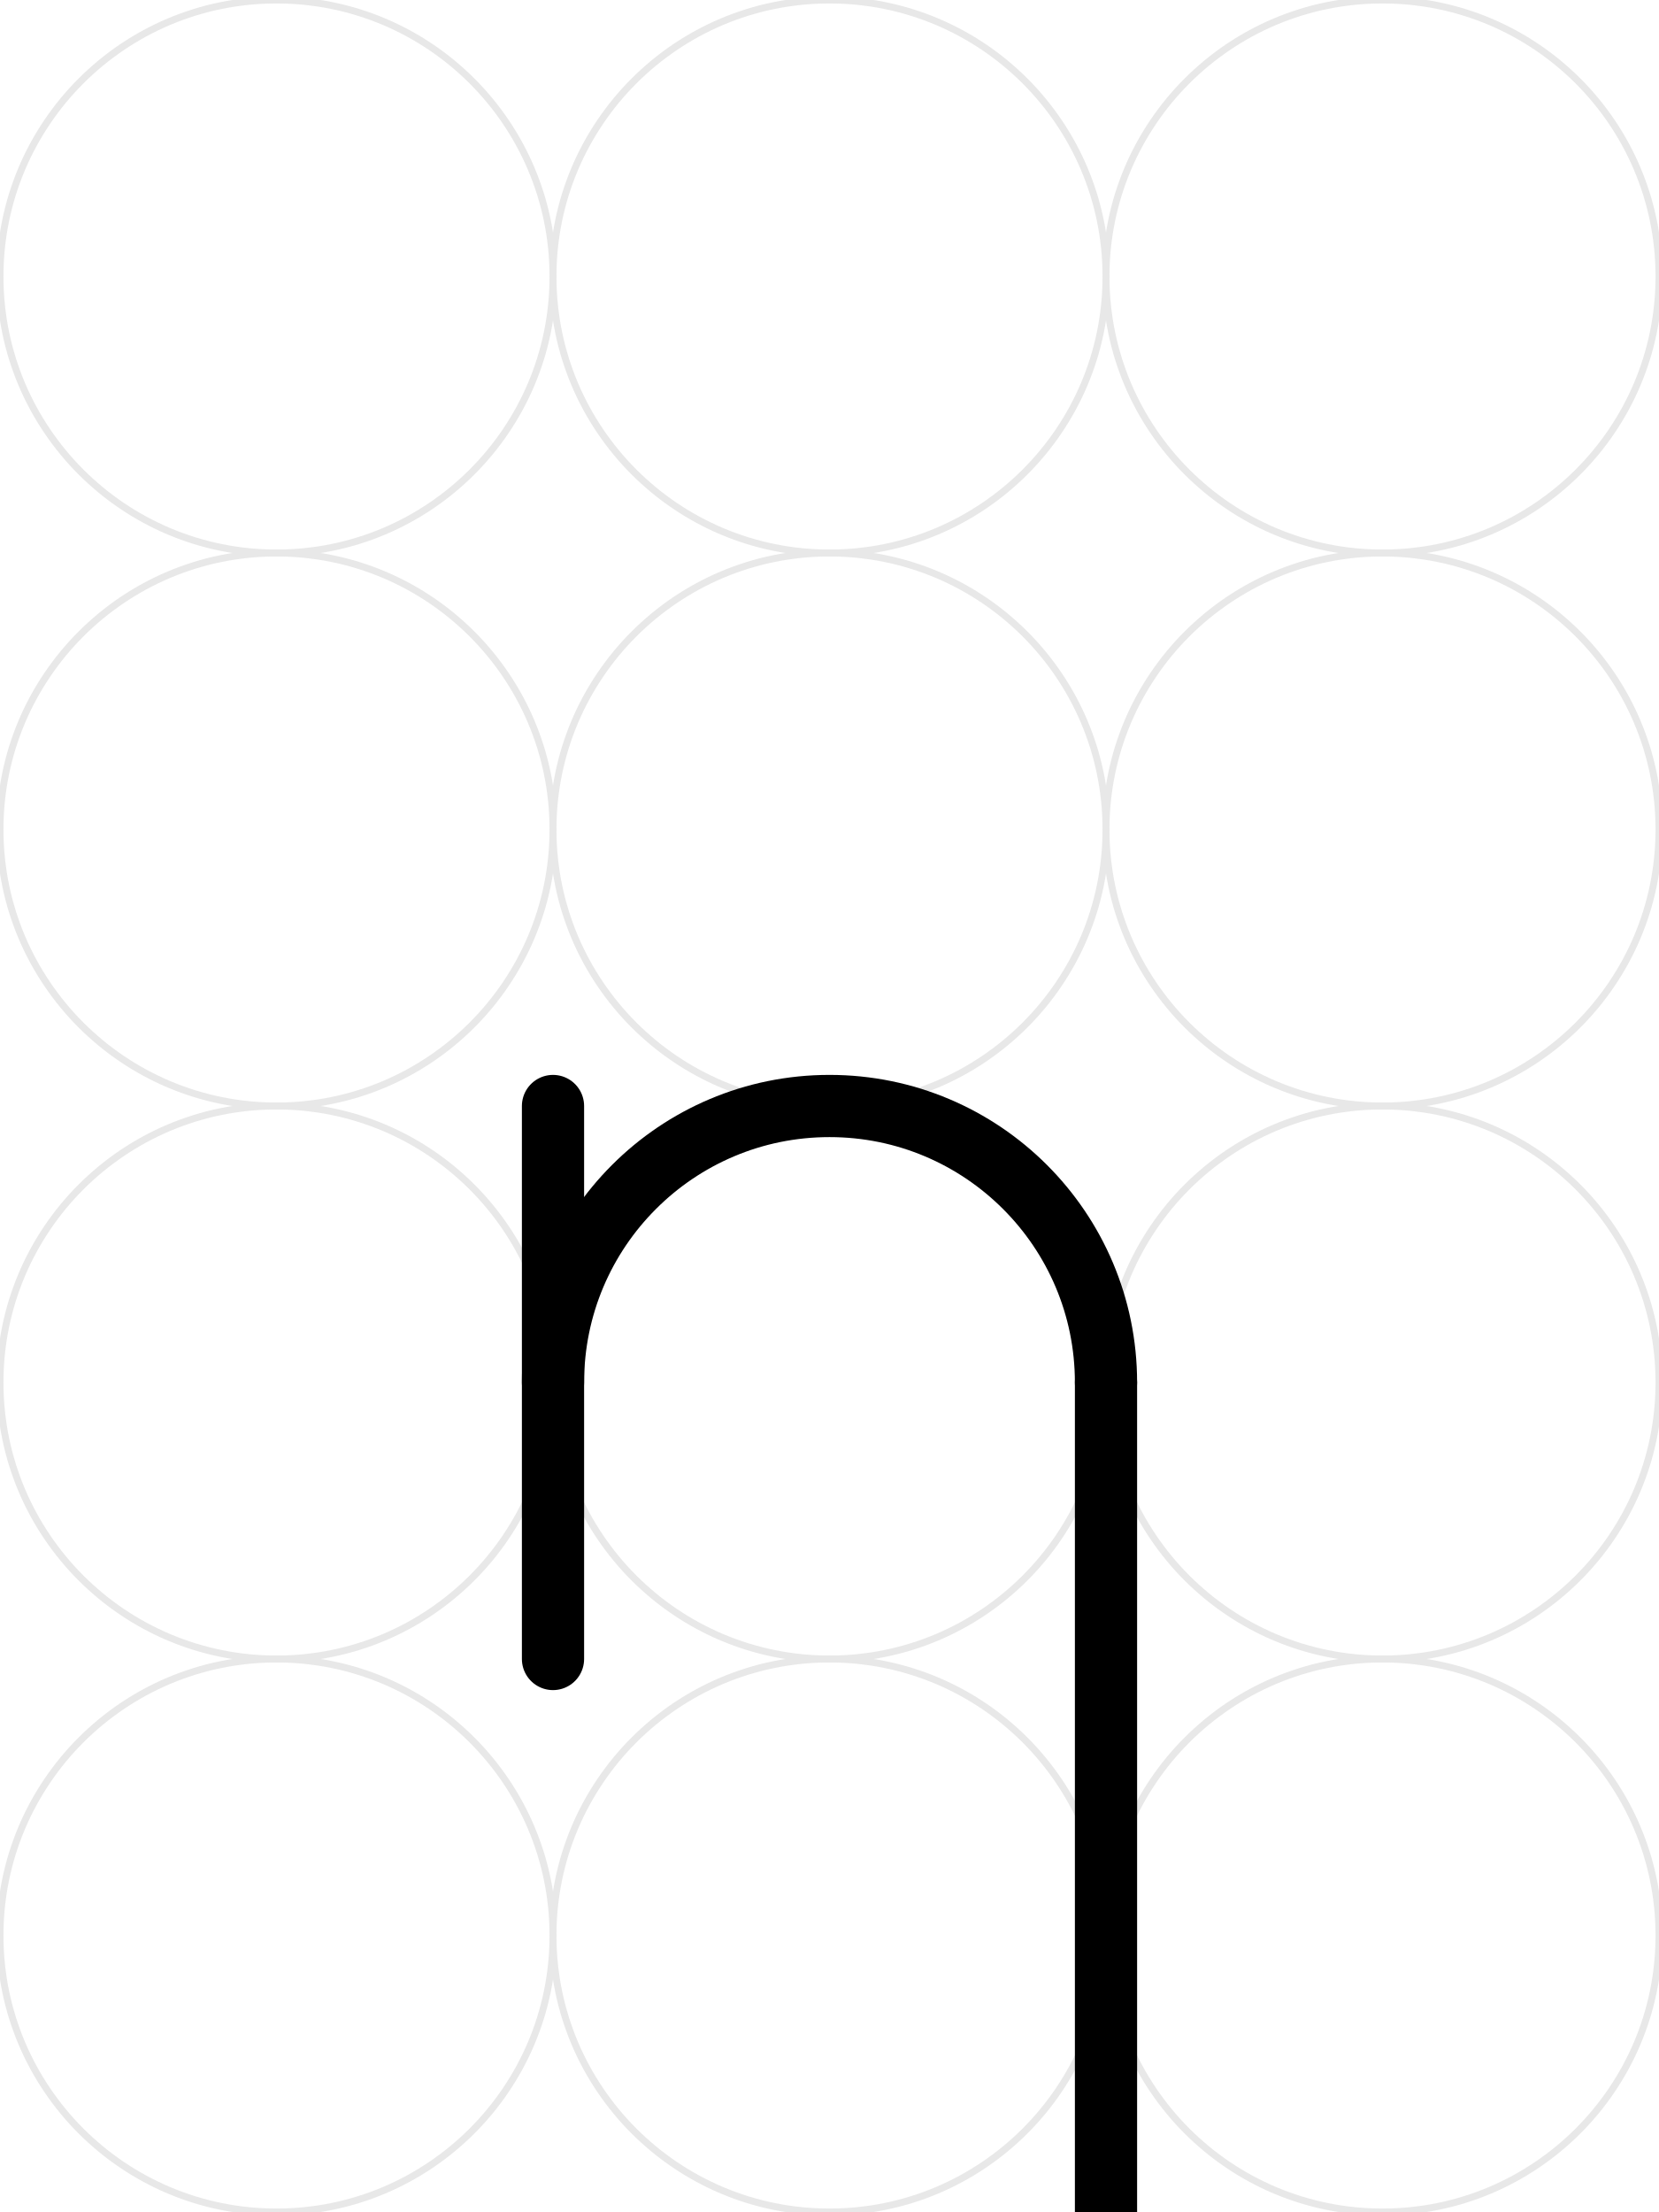
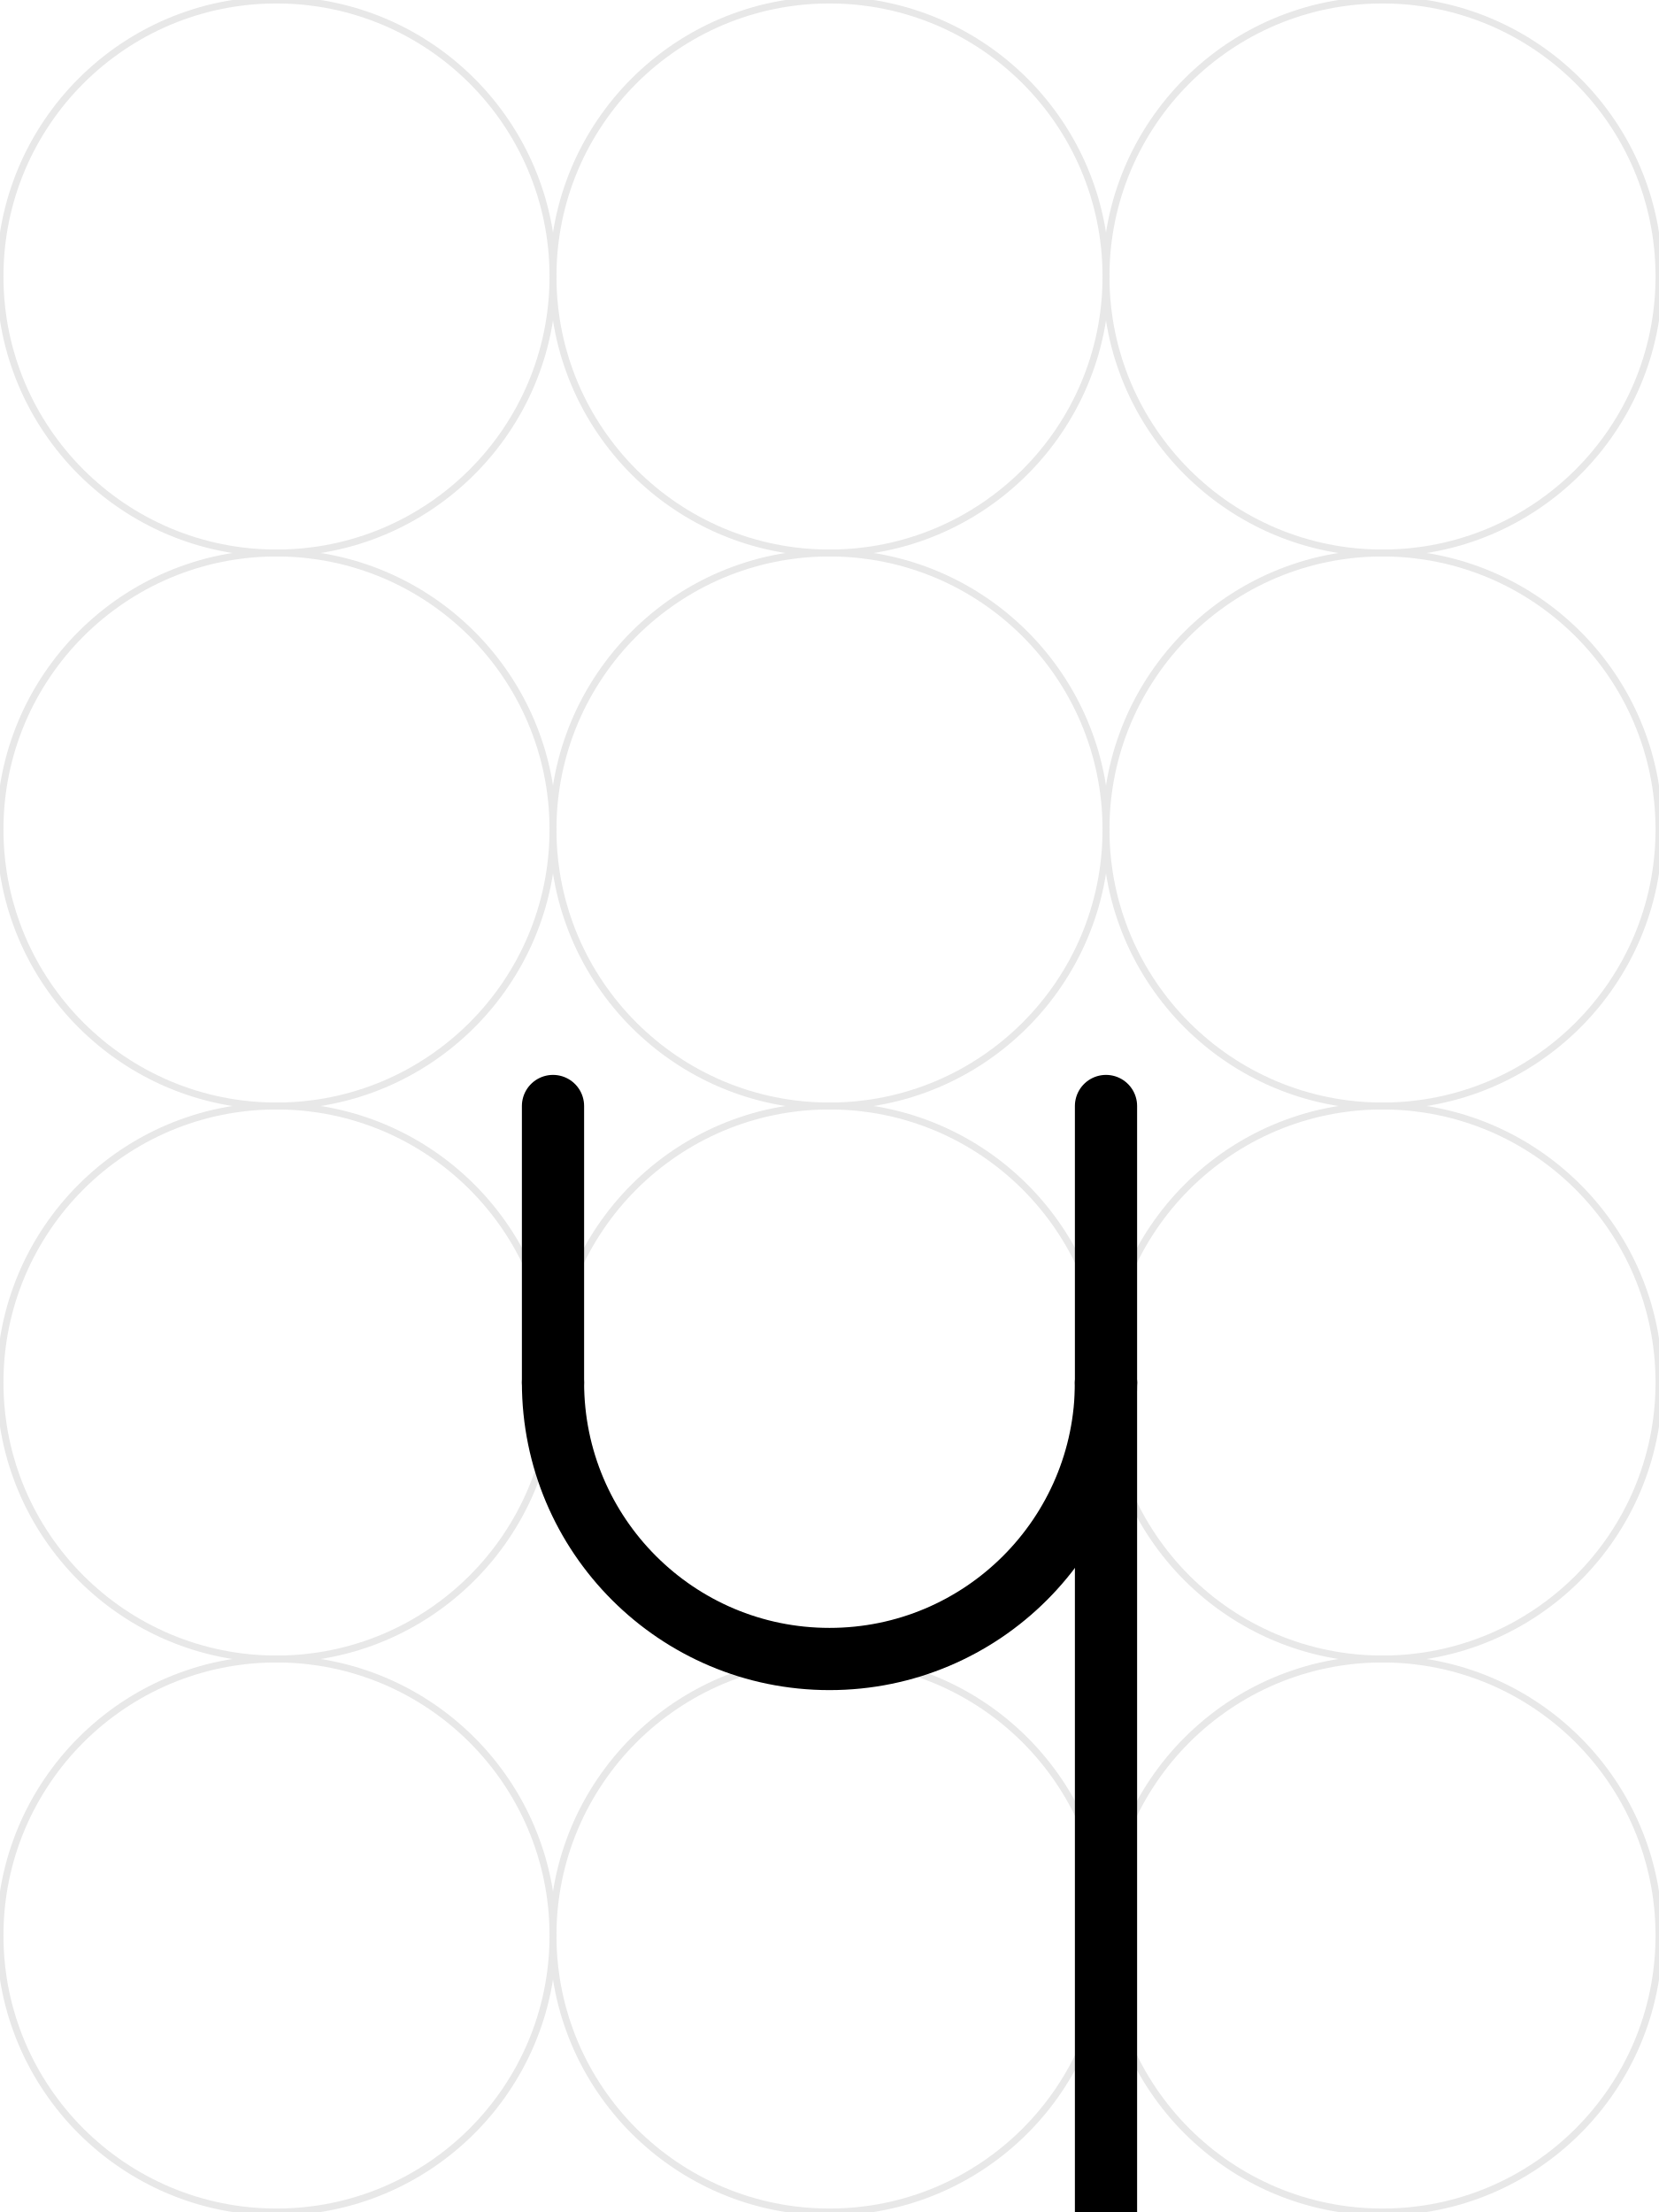
<svg xmlns="http://www.w3.org/2000/svg" viewBox="0 0 240 320" width="240" height="320">
  <rect x="0" y="0" width="100%" height="100%" fill="#fff" />
  <g fill="none" stroke="#bdbdbd" stroke-width="1" opacity="0.35">
    <circle cx="40" cy="40" r="40" />
    <circle cx="120" cy="40" r="40" />
    <circle cx="200" cy="40" r="40" />
    <circle cx="40" cy="120" r="40" />
    <circle cx="120" cy="120" r="40" />
    <circle cx="200" cy="120" r="40" />
    <circle cx="40" cy="200" r="40" />
    <circle cx="120" cy="200" r="40" />
    <circle cx="200" cy="200" r="40" />
    <circle cx="40" cy="280" r="40" />
    <circle cx="120" cy="280" r="40" />
    <circle cx="200" cy="280" r="40" />
  </g>
  <g fill="none" stroke="#000" stroke-width="9" stroke-linecap="round" stroke-linejoin="round">
-     <path d="M 80 160 L 80 240" />
-     <path d="M 80 200 A 40 40 0 0 1 120 160 A 40 40 0 0 1 160 200" />
+     <path d="M 80 200 L 80 160" />
+     <path d="M 80 200 A 40 40 0 0 0 120 240 A 40 40 0 0 0 160 200" />
+     <path d="M 160 200 L 160 160" />
    <path d="M 160 200 L 160 320" />
  </g>
</svg>
